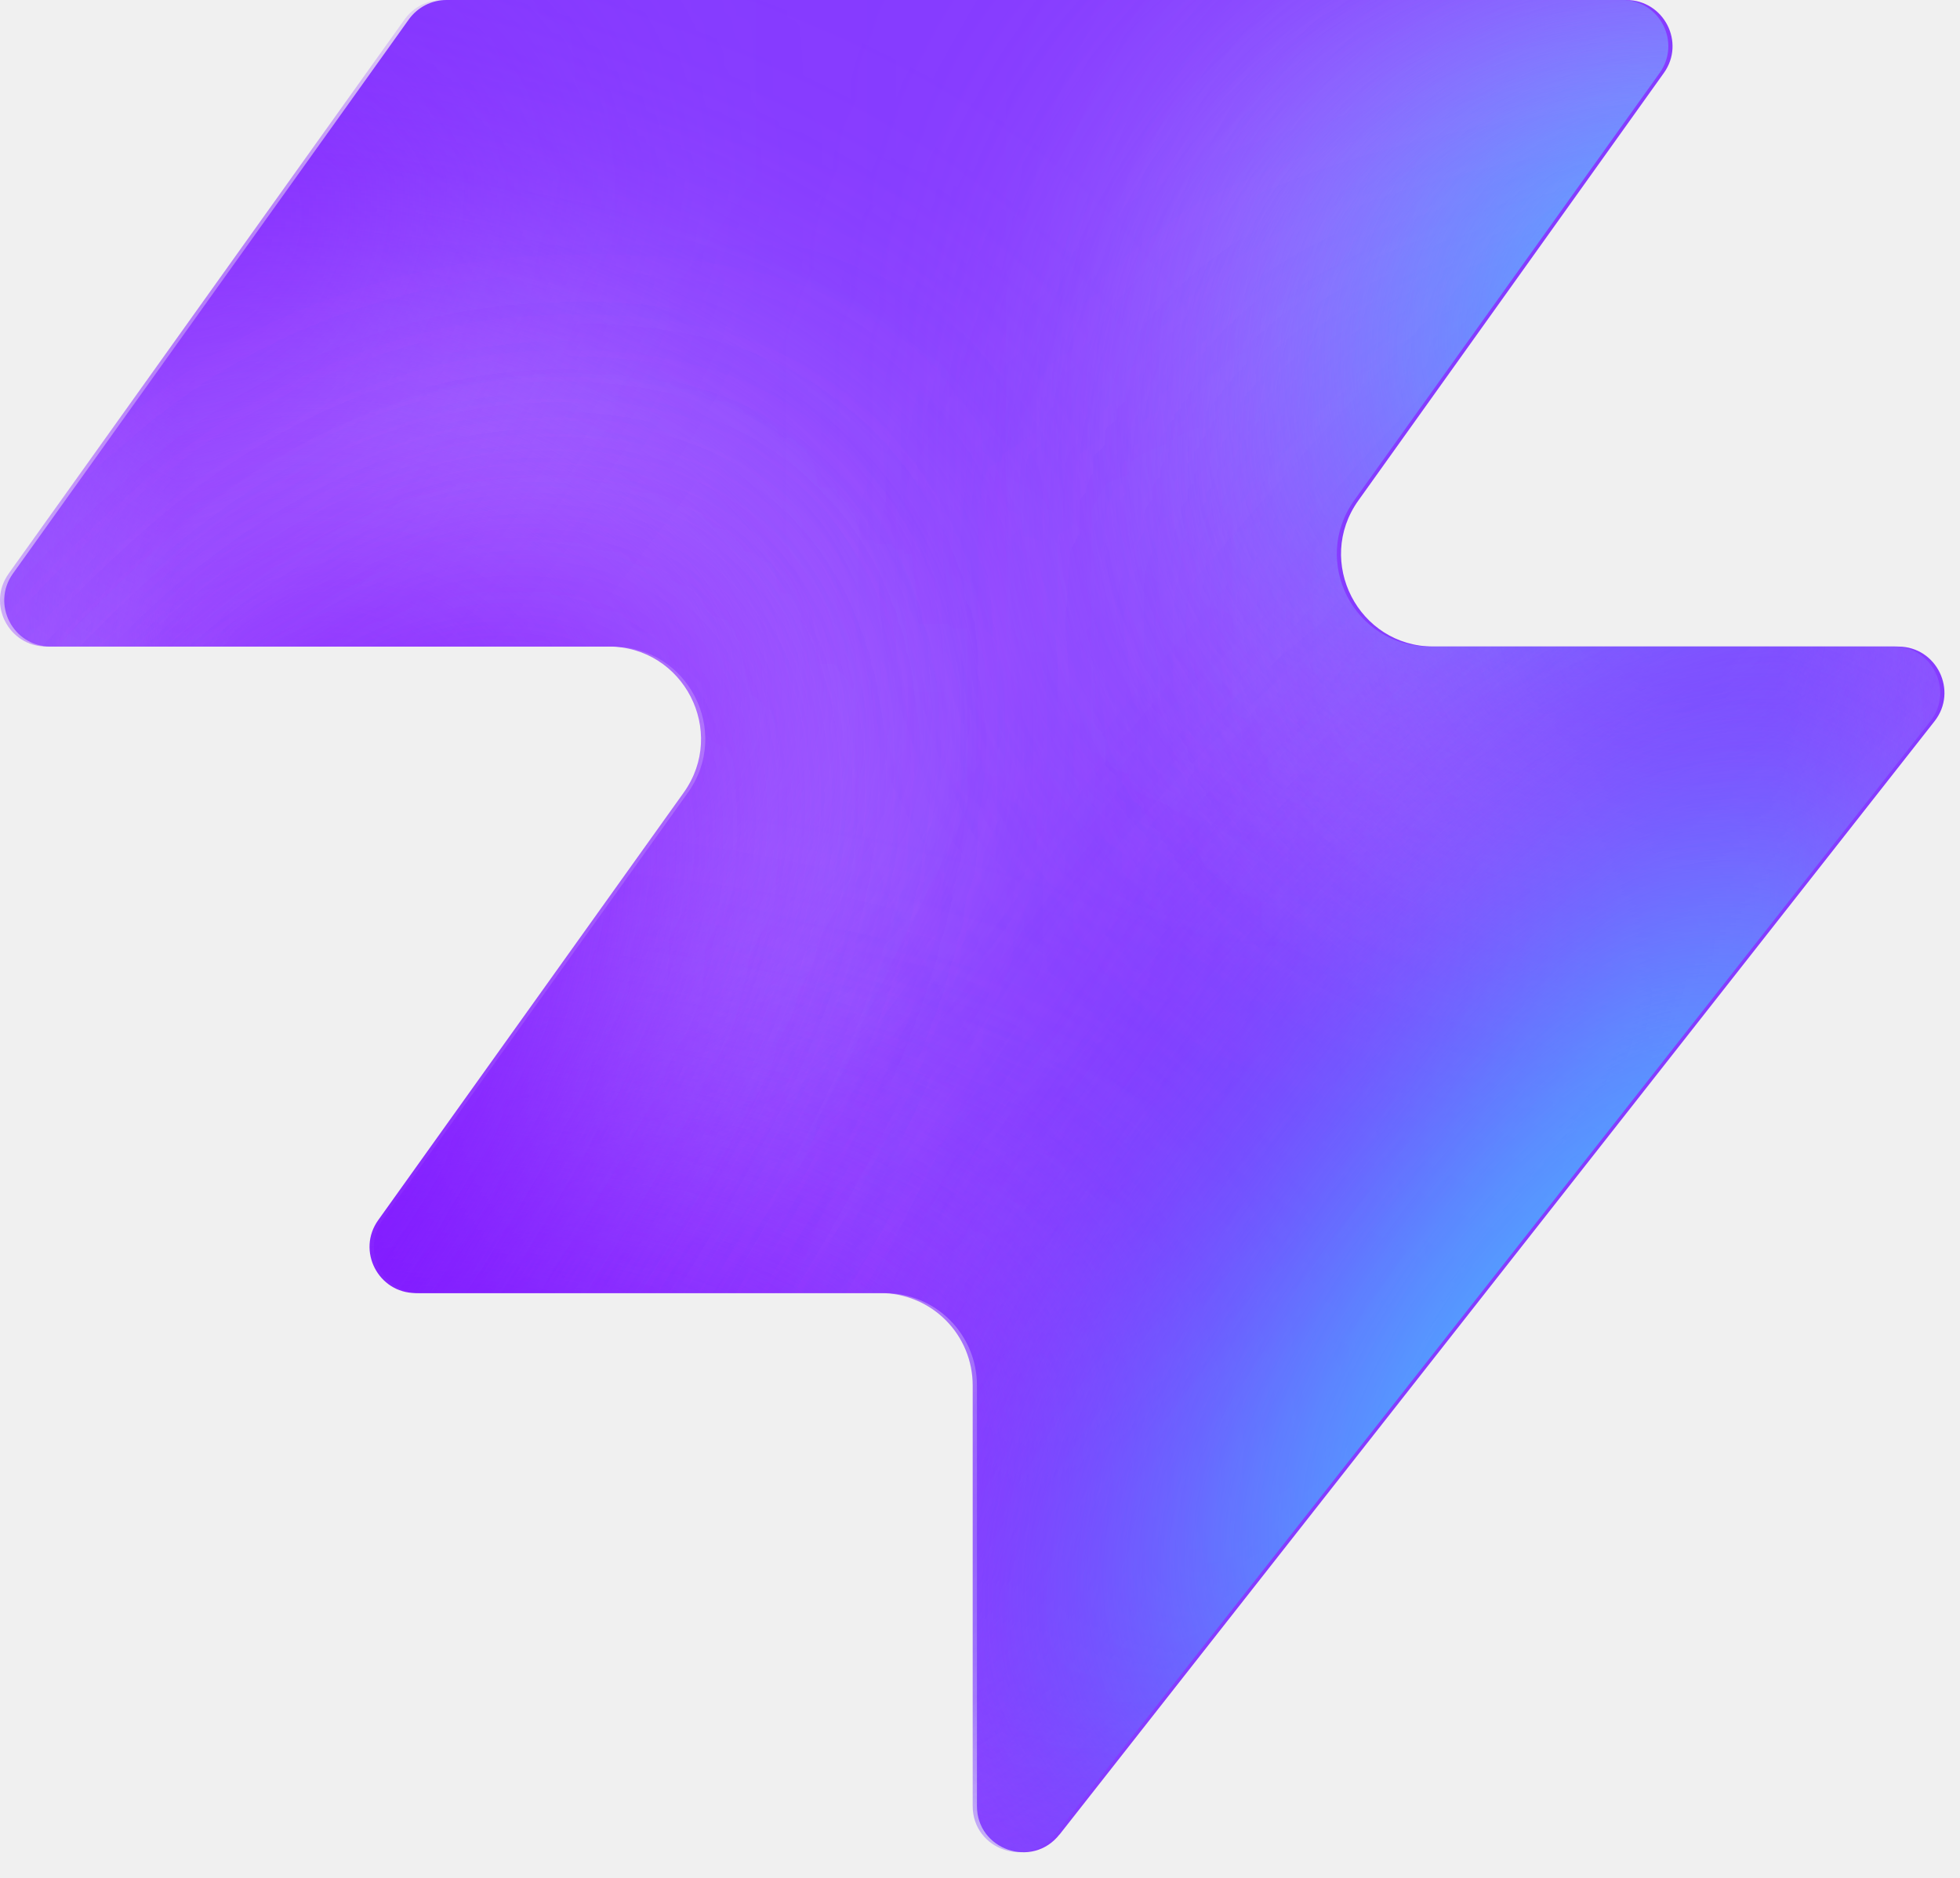
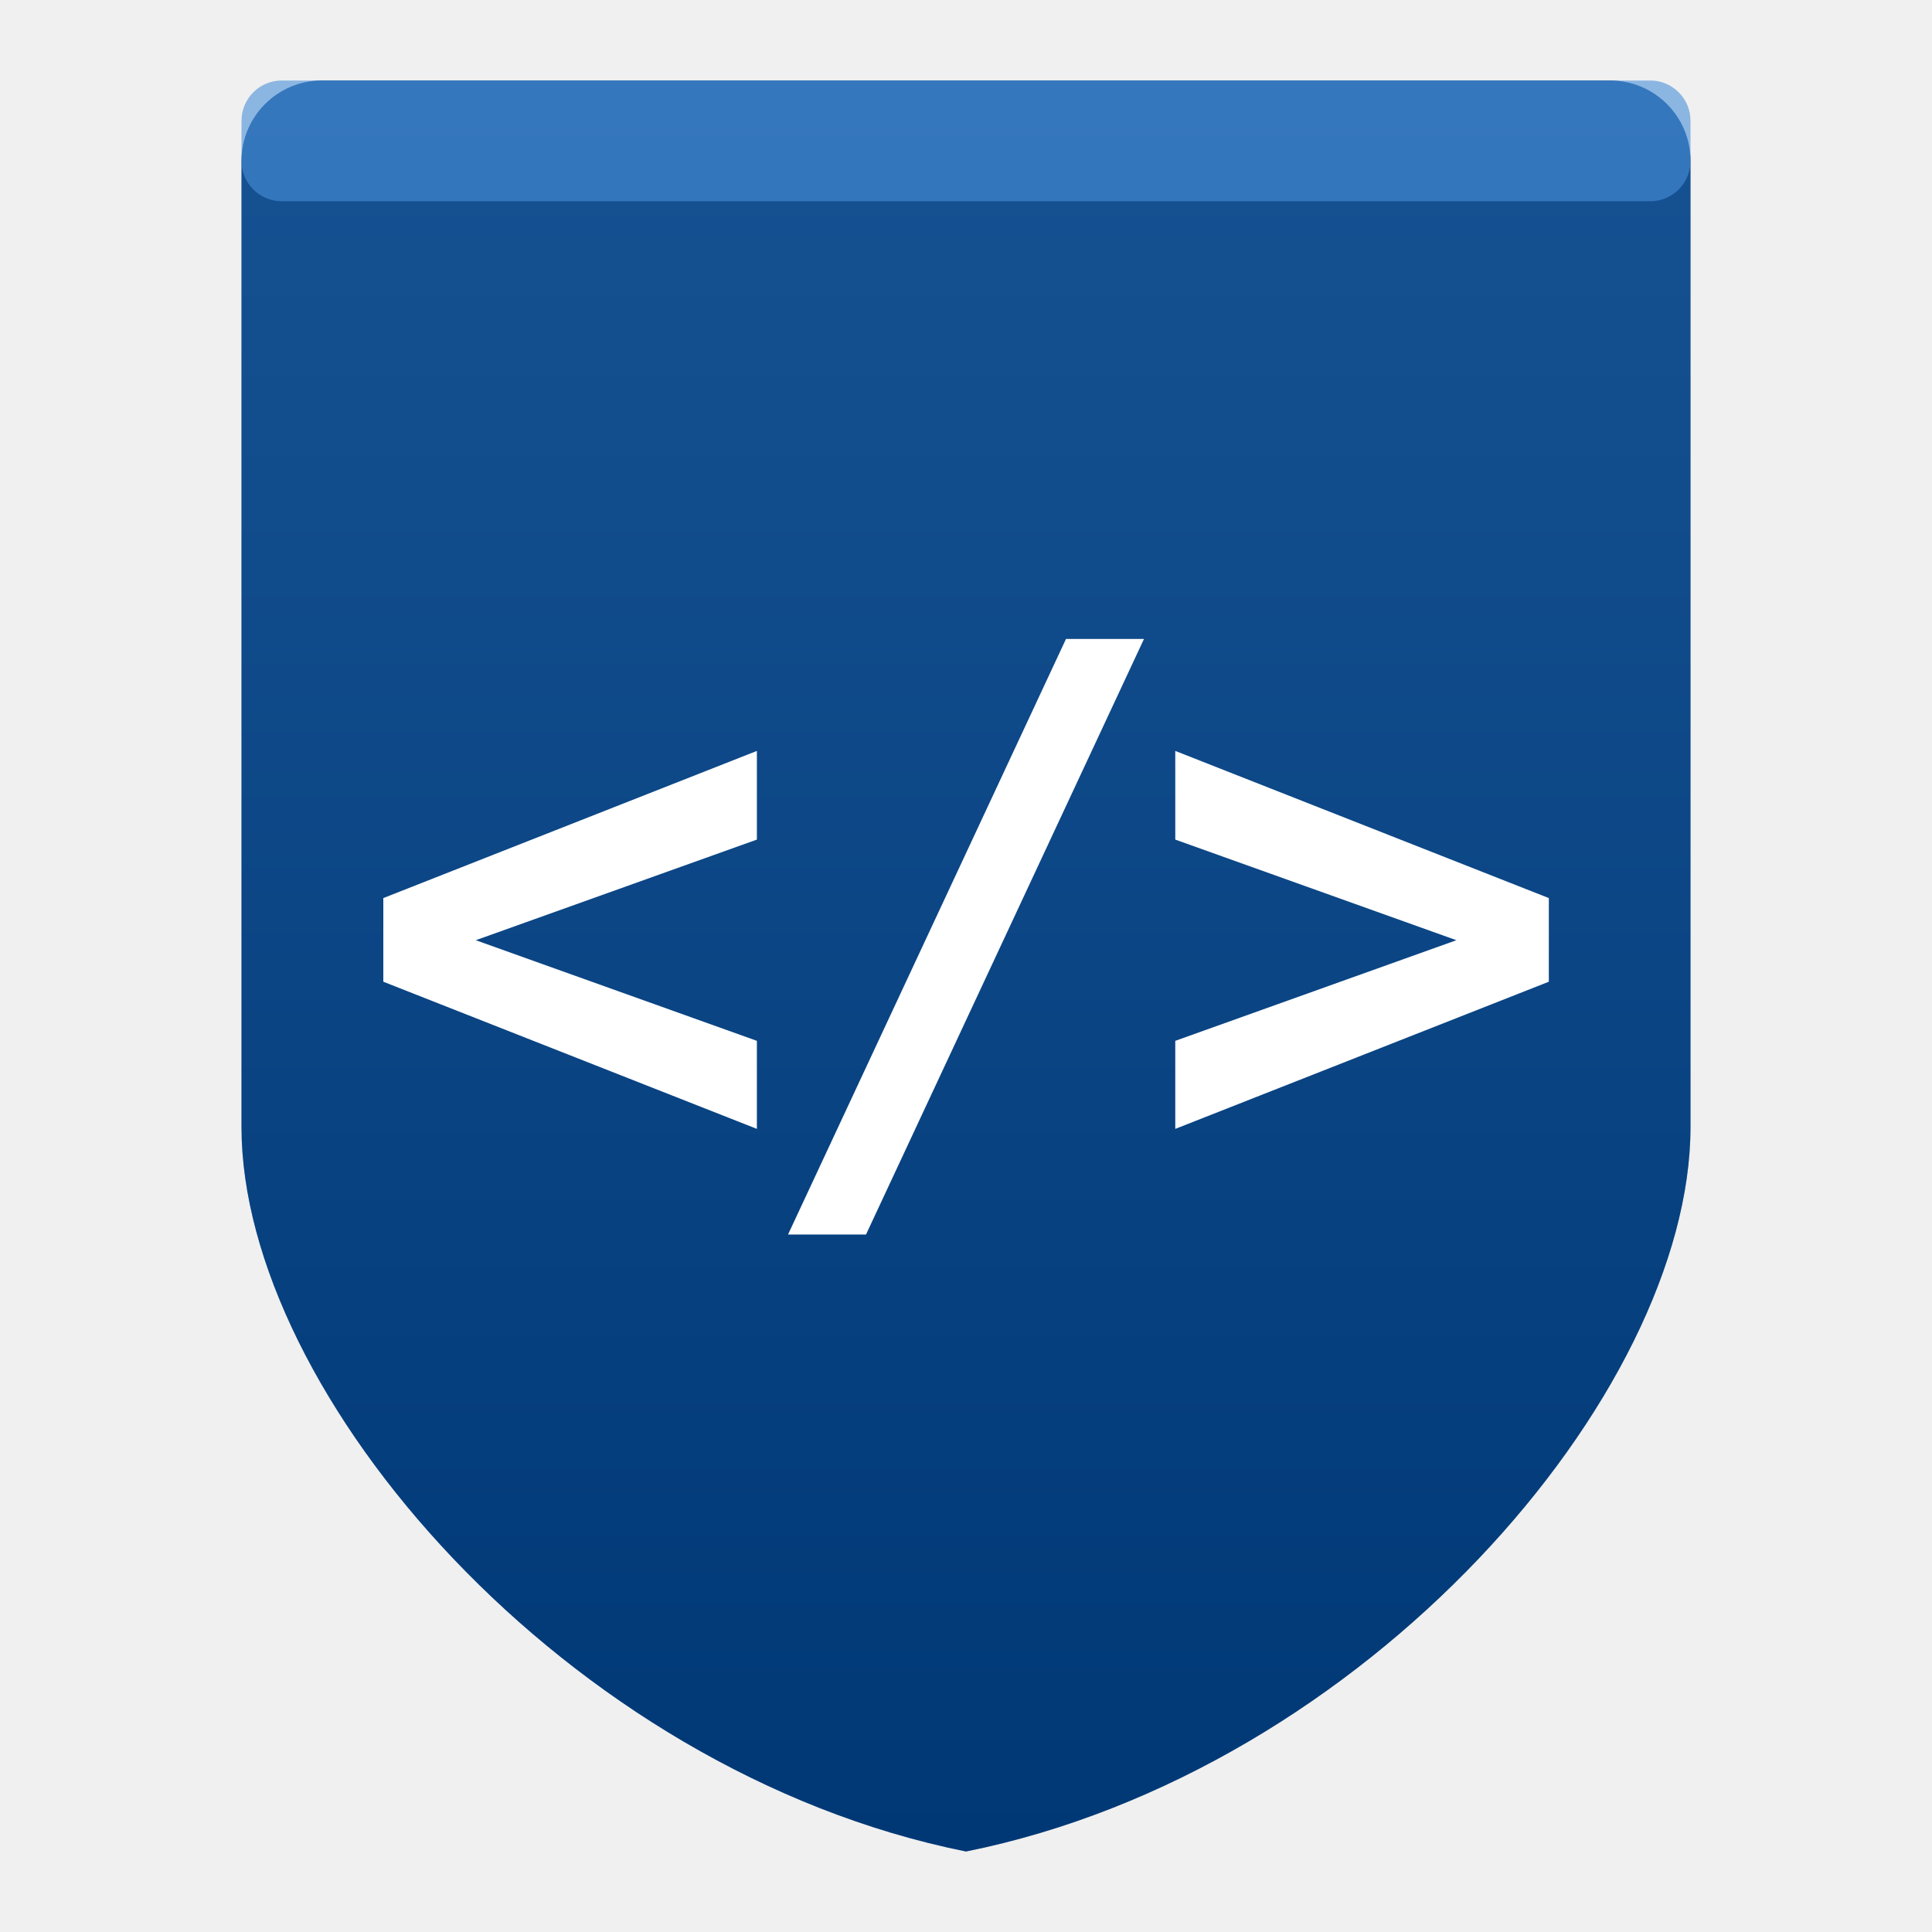
- <svg xmlns="http://www.w3.org/2000/svg" width="48" height="46" fill="none" viewBox="0 0 48 46">
-   <path fill="#863bff" d="M25.946 44.938c-.664.845-2.021.375-2.021-.698V33.937a2.26 2.26 0 0 0-2.262-2.262H10.287c-.92 0-1.456-1.04-.92-1.788l7.48-10.471c1.07-1.497 0-3.578-1.842-3.578H1.237c-.92 0-1.456-1.04-.92-1.788L10.013.474c.214-.297.556-.474.92-.474h28.894c.92 0 1.456 1.04.92 1.788l-7.48 10.471c-1.07 1.498 0 3.579 1.842 3.579h11.377c.943 0 1.473 1.088.89 1.83L25.947 44.94z" style="fill:#863bff;fill:color(display-p3 .525 .23 1);fill-opacity:1" />
-   <mask id="a" width="48" height="46" x="0" y="0" maskUnits="userSpaceOnUse" style="mask-type:alpha">
-     <path fill="#000" d="M25.842 44.938c-.664.844-2.021.375-2.021-.698V33.937a2.26 2.26 0 0 0-2.262-2.262H10.183c-.92 0-1.456-1.04-.92-1.788l7.48-10.471c1.07-1.498 0-3.579-1.842-3.579H1.133c-.92 0-1.456-1.04-.92-1.787L9.91.473c.214-.297.556-.474.92-.474h28.894c.92 0 1.456 1.04.92 1.788l-7.48 10.471c-1.07 1.498 0 3.578 1.842 3.578h11.377c.943 0 1.473 1.088.89 1.832L25.843 44.94z" style="fill:#000;fill-opacity:1" />
-   </mask>
-   <g mask="url(#a)">
-     <g filter="url(#b)">
-       <ellipse cx="5.508" cy="14.704" fill="#ede6ff" rx="5.508" ry="14.704" style="fill:#ede6ff;fill:color(display-p3 .927 .903 1);fill-opacity:1" transform="matrix(.00324 1 1 -.00324 -4.47 31.516)" />
-     </g>
-     <g filter="url(#c)">
-       <ellipse cx="10.399" cy="29.851" fill="#ede6ff" rx="10.399" ry="29.851" style="fill:#ede6ff;fill:color(display-p3 .927 .903 1);fill-opacity:1" transform="matrix(.00324 1 1 -.00324 -39.328 7.883)" />
-     </g>
-     <g filter="url(#d)">
-       <ellipse cx="5.508" cy="30.487" fill="#7e14ff" rx="5.508" ry="30.487" style="fill:#7e14ff;fill:color(display-p3 .492 .077 1);fill-opacity:1" transform="rotate(89.814 -25.913 -14.639)scale(1 -1)" />
-     </g>
-     <g filter="url(#e)">
-       <ellipse cx="5.508" cy="30.599" fill="#7e14ff" rx="5.508" ry="30.599" style="fill:#7e14ff;fill:color(display-p3 .492 .077 1);fill-opacity:1" transform="rotate(89.814 -32.644 -3.334)scale(1 -1)" />
-     </g>
-     <g filter="url(#f)">
-       <ellipse cx="5.508" cy="30.599" fill="#7e14ff" rx="5.508" ry="30.599" style="fill:#7e14ff;fill:color(display-p3 .492 .077 1);fill-opacity:1" transform="matrix(.00324 1 1 -.00324 -34.34 30.47)" />
-     </g>
-     <g filter="url(#g)">
-       <ellipse cx="14.072" cy="22.078" fill="#ede6ff" rx="14.072" ry="22.078" style="fill:#ede6ff;fill:color(display-p3 .927 .903 1);fill-opacity:1" transform="rotate(93.35 24.506 48.493)scale(-1 1)" />
-     </g>
-     <g filter="url(#h)">
-       <ellipse cx="3.47" cy="21.501" fill="#7e14ff" rx="3.47" ry="21.501" style="fill:#7e14ff;fill:color(display-p3 .492 .077 1);fill-opacity:1" transform="rotate(89.009 28.708 47.59)scale(-1 1)" />
-     </g>
-     <g filter="url(#i)">
-       <ellipse cx="3.47" cy="21.501" fill="#7e14ff" rx="3.47" ry="21.501" style="fill:#7e14ff;fill:color(display-p3 .492 .077 1);fill-opacity:1" transform="rotate(89.009 28.708 47.59)scale(-1 1)" />
-     </g>
-     <g filter="url(#j)">
-       <ellipse cx=".387" cy="8.972" fill="#7e14ff" rx="4.407" ry="29.108" style="fill:#7e14ff;fill:color(display-p3 .492 .077 1);fill-opacity:1" transform="rotate(39.51 .387 8.972)" />
-     </g>
-     <g filter="url(#k)">
-       <ellipse cx="47.523" cy="-6.092" fill="#7e14ff" rx="4.407" ry="29.108" style="fill:#7e14ff;fill:color(display-p3 .492 .077 1);fill-opacity:1" transform="rotate(37.892 47.523 -6.092)" />
-     </g>
-     <g filter="url(#l)">
-       <ellipse cx="41.412" cy="6.333" fill="#47bfff" rx="5.971" ry="9.665" style="fill:#47bfff;fill:color(display-p3 .28 .748 1);fill-opacity:1" transform="rotate(37.892 41.412 6.333)" />
-     </g>
-     <g filter="url(#m)">
-       <ellipse cx="-1.879" cy="38.332" fill="#7e14ff" rx="4.407" ry="29.108" style="fill:#7e14ff;fill:color(display-p3 .492 .077 1);fill-opacity:1" transform="rotate(37.892 -1.88 38.332)" />
-     </g>
-     <g filter="url(#n)">
-       <ellipse cx="-1.879" cy="38.332" fill="#7e14ff" rx="4.407" ry="29.108" style="fill:#7e14ff;fill:color(display-p3 .492 .077 1);fill-opacity:1" transform="rotate(37.892 -1.88 38.332)" />
-     </g>
-     <g filter="url(#o)">
-       <ellipse cx="35.651" cy="29.907" fill="#7e14ff" rx="4.407" ry="29.108" style="fill:#7e14ff;fill:color(display-p3 .492 .077 1);fill-opacity:1" transform="rotate(37.892 35.651 29.907)" />
-     </g>
-     <g filter="url(#p)">
-       <ellipse cx="38.418" cy="32.4" fill="#47bfff" rx="5.971" ry="15.297" style="fill:#47bfff;fill:color(display-p3 .28 .748 1);fill-opacity:1" transform="rotate(37.892 38.418 32.4)" />
-     </g>
-   </g>
+ <svg xmlns="http://www.w3.org/2000/svg" width="48" height="48" viewBox="0 0 48 48" fill="none">
+   <path d="M6 4C6 2.895 6.895 2 8 2H40C41.105 2 42 2.895 42 4V28C42 34.627 33.941 44 24 46C14.059 44 6 34.627 6 28V4Z" fill="#003876" />
+   <path d="M6 4C6 2.895 6.895 2 8 2H40C41.105 2 42 2.895 42 4V28C42 34.627 33.941 44 24 46C14.059 44 6 34.627 6 28V4Z" fill="url(#grad)" fill-opacity="0.3" />
+   <text x="24" y="29" text-anchor="middle" font-family="monospace" font-weight="700" font-size="18" fill="#ffffff" letter-spacing="-1">&lt;/&gt;</text>
+   <rect x="6" y="2" width="36" height="3" rx="1" fill="#4A90D9" fill-opacity="0.6" />
  <defs>
-     <filter id="b" width="60.045" height="41.654" x="-19.77" y="16.149" color-interpolation-filters="sRGB" filterUnits="userSpaceOnUse">
-       <feFlood flood-opacity="0" result="BackgroundImageFix" />
-       <feBlend in="SourceGraphic" in2="BackgroundImageFix" result="shape" />
-       <feGaussianBlur result="effect1_foregroundBlur_2002_17158" stdDeviation="7.659" />
-     </filter>
-     <filter id="c" width="90.34" height="51.437" x="-54.613" y="-7.533" color-interpolation-filters="sRGB" filterUnits="userSpaceOnUse">
-       <feFlood flood-opacity="0" result="BackgroundImageFix" />
-       <feBlend in="SourceGraphic" in2="BackgroundImageFix" result="shape" />
-       <feGaussianBlur result="effect1_foregroundBlur_2002_17158" stdDeviation="7.659" />
-     </filter>
-     <filter id="d" width="79.355" height="29.4" x="-49.64" y="2.03" color-interpolation-filters="sRGB" filterUnits="userSpaceOnUse">
-       <feFlood flood-opacity="0" result="BackgroundImageFix" />
-       <feBlend in="SourceGraphic" in2="BackgroundImageFix" result="shape" />
-       <feGaussianBlur result="effect1_foregroundBlur_2002_17158" stdDeviation="4.596" />
-     </filter>
-     <filter id="e" width="79.579" height="29.4" x="-45.045" y="20.029" color-interpolation-filters="sRGB" filterUnits="userSpaceOnUse">
-       <feFlood flood-opacity="0" result="BackgroundImageFix" />
-       <feBlend in="SourceGraphic" in2="BackgroundImageFix" result="shape" />
-       <feGaussianBlur result="effect1_foregroundBlur_2002_17158" stdDeviation="4.596" />
-     </filter>
-     <filter id="f" width="79.579" height="29.4" x="-43.513" y="21.178" color-interpolation-filters="sRGB" filterUnits="userSpaceOnUse">
-       <feFlood flood-opacity="0" result="BackgroundImageFix" />
-       <feBlend in="SourceGraphic" in2="BackgroundImageFix" result="shape" />
-       <feGaussianBlur result="effect1_foregroundBlur_2002_17158" stdDeviation="4.596" />
-     </filter>
-     <filter id="g" width="74.749" height="58.852" x="15.756" y="-17.901" color-interpolation-filters="sRGB" filterUnits="userSpaceOnUse">
-       <feFlood flood-opacity="0" result="BackgroundImageFix" />
-       <feBlend in="SourceGraphic" in2="BackgroundImageFix" result="shape" />
-       <feGaussianBlur result="effect1_foregroundBlur_2002_17158" stdDeviation="7.659" />
-     </filter>
-     <filter id="h" width="61.377" height="25.362" x="23.548" y="2.284" color-interpolation-filters="sRGB" filterUnits="userSpaceOnUse">
-       <feFlood flood-opacity="0" result="BackgroundImageFix" />
-       <feBlend in="SourceGraphic" in2="BackgroundImageFix" result="shape" />
-       <feGaussianBlur result="effect1_foregroundBlur_2002_17158" stdDeviation="4.596" />
-     </filter>
-     <filter id="i" width="61.377" height="25.362" x="23.548" y="2.284" color-interpolation-filters="sRGB" filterUnits="userSpaceOnUse">
-       <feFlood flood-opacity="0" result="BackgroundImageFix" />
-       <feBlend in="SourceGraphic" in2="BackgroundImageFix" result="shape" />
-       <feGaussianBlur result="effect1_foregroundBlur_2002_17158" stdDeviation="4.596" />
-     </filter>
-     <filter id="j" width="56.045" height="63.649" x="-27.636" y="-22.853" color-interpolation-filters="sRGB" filterUnits="userSpaceOnUse">
-       <feFlood flood-opacity="0" result="BackgroundImageFix" />
-       <feBlend in="SourceGraphic" in2="BackgroundImageFix" result="shape" />
-       <feGaussianBlur result="effect1_foregroundBlur_2002_17158" stdDeviation="4.596" />
-     </filter>
-     <filter id="k" width="54.814" height="64.646" x="20.116" y="-38.415" color-interpolation-filters="sRGB" filterUnits="userSpaceOnUse">
-       <feFlood flood-opacity="0" result="BackgroundImageFix" />
-       <feBlend in="SourceGraphic" in2="BackgroundImageFix" result="shape" />
-       <feGaussianBlur result="effect1_foregroundBlur_2002_17158" stdDeviation="4.596" />
-     </filter>
-     <filter id="l" width="33.541" height="35.313" x="24.641" y="-11.323" color-interpolation-filters="sRGB" filterUnits="userSpaceOnUse">
-       <feFlood flood-opacity="0" result="BackgroundImageFix" />
-       <feBlend in="SourceGraphic" in2="BackgroundImageFix" result="shape" />
-       <feGaussianBlur result="effect1_foregroundBlur_2002_17158" stdDeviation="4.596" />
-     </filter>
-     <filter id="m" width="54.814" height="64.646" x="-29.286" y="6.009" color-interpolation-filters="sRGB" filterUnits="userSpaceOnUse">
-       <feFlood flood-opacity="0" result="BackgroundImageFix" />
-       <feBlend in="SourceGraphic" in2="BackgroundImageFix" result="shape" />
-       <feGaussianBlur result="effect1_foregroundBlur_2002_17158" stdDeviation="4.596" />
-     </filter>
-     <filter id="n" width="54.814" height="64.646" x="-29.286" y="6.009" color-interpolation-filters="sRGB" filterUnits="userSpaceOnUse">
-       <feFlood flood-opacity="0" result="BackgroundImageFix" />
-       <feBlend in="SourceGraphic" in2="BackgroundImageFix" result="shape" />
-       <feGaussianBlur result="effect1_foregroundBlur_2002_17158" stdDeviation="4.596" />
-     </filter>
-     <filter id="o" width="54.814" height="64.646" x="8.244" y="-2.416" color-interpolation-filters="sRGB" filterUnits="userSpaceOnUse">
-       <feFlood flood-opacity="0" result="BackgroundImageFix" />
-       <feBlend in="SourceGraphic" in2="BackgroundImageFix" result="shape" />
-       <feGaussianBlur result="effect1_foregroundBlur_2002_17158" stdDeviation="4.596" />
-     </filter>
-     <filter id="p" width="39.409" height="43.623" x="18.713" y="10.588" color-interpolation-filters="sRGB" filterUnits="userSpaceOnUse">
-       <feFlood flood-opacity="0" result="BackgroundImageFix" />
-       <feBlend in="SourceGraphic" in2="BackgroundImageFix" result="shape" />
-       <feGaussianBlur result="effect1_foregroundBlur_2002_17158" stdDeviation="4.596" />
-     </filter>
+     <linearGradient id="grad" x1="24" y1="2" x2="24" y2="46" gradientUnits="userSpaceOnUse">
+       <stop offset="0" stop-color="#4A90D9" />
+       <stop offset="1" stop-color="#003876" />
+     </linearGradient>
  </defs>
</svg>
